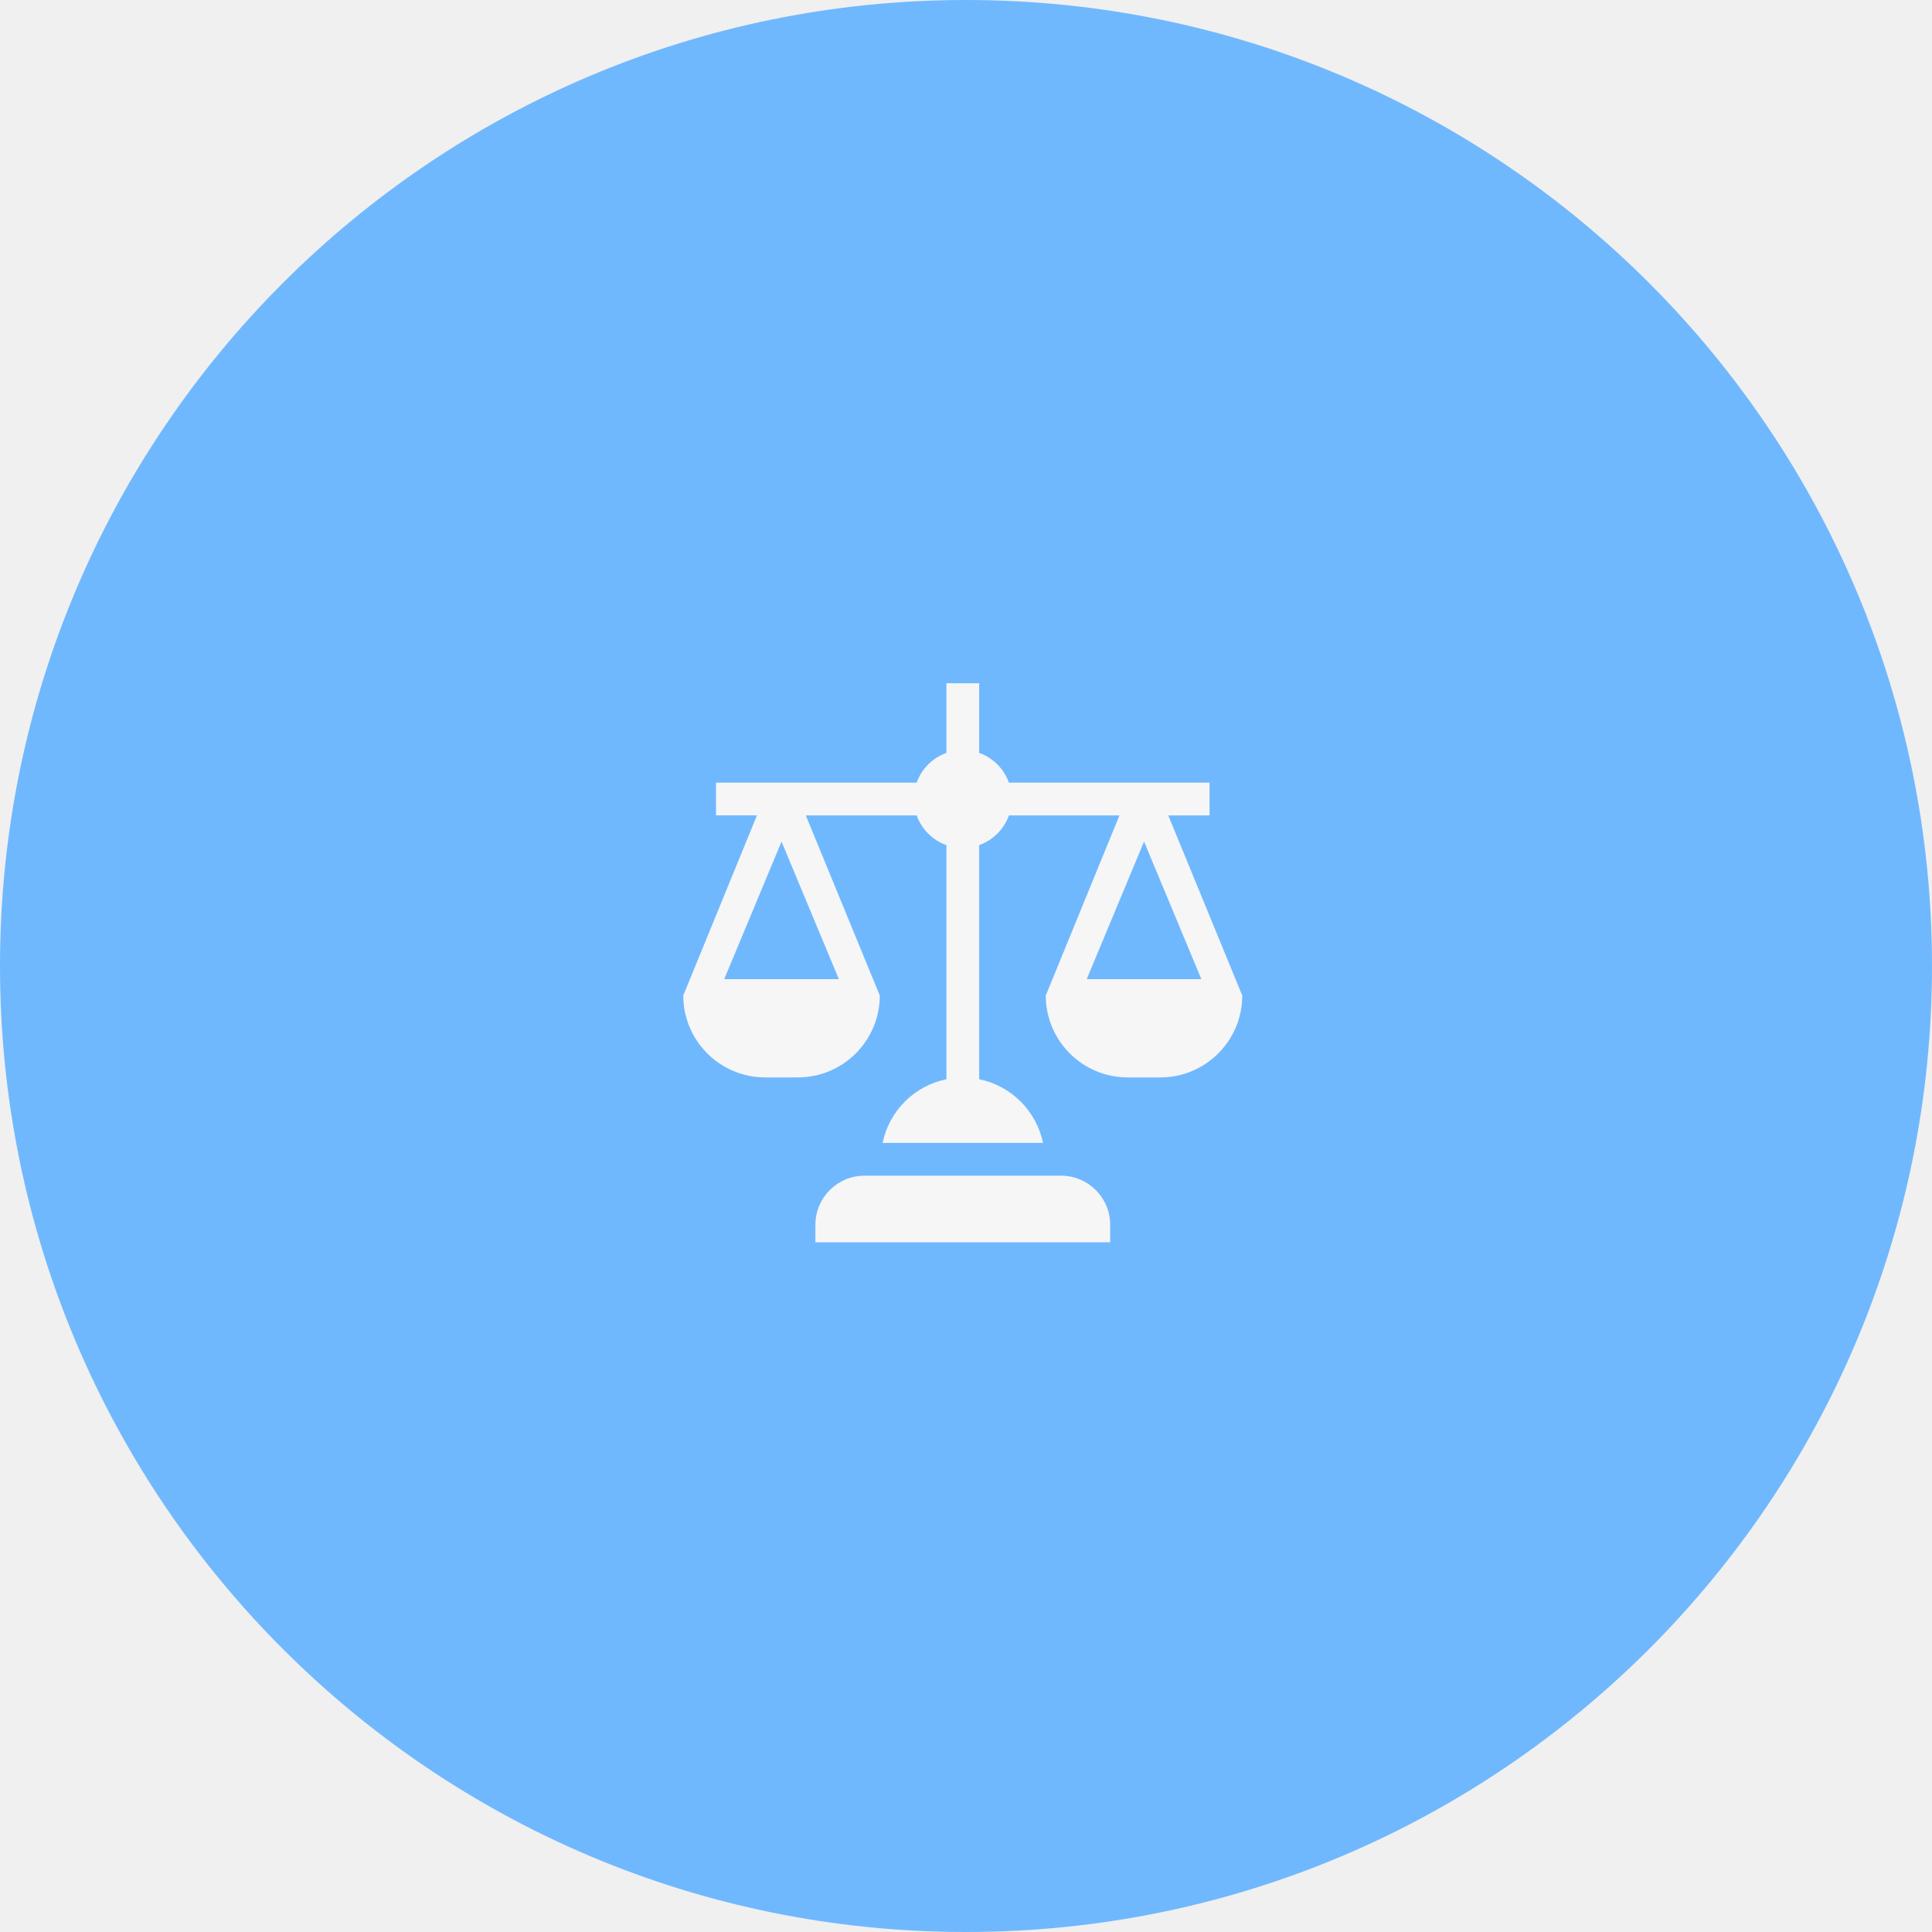
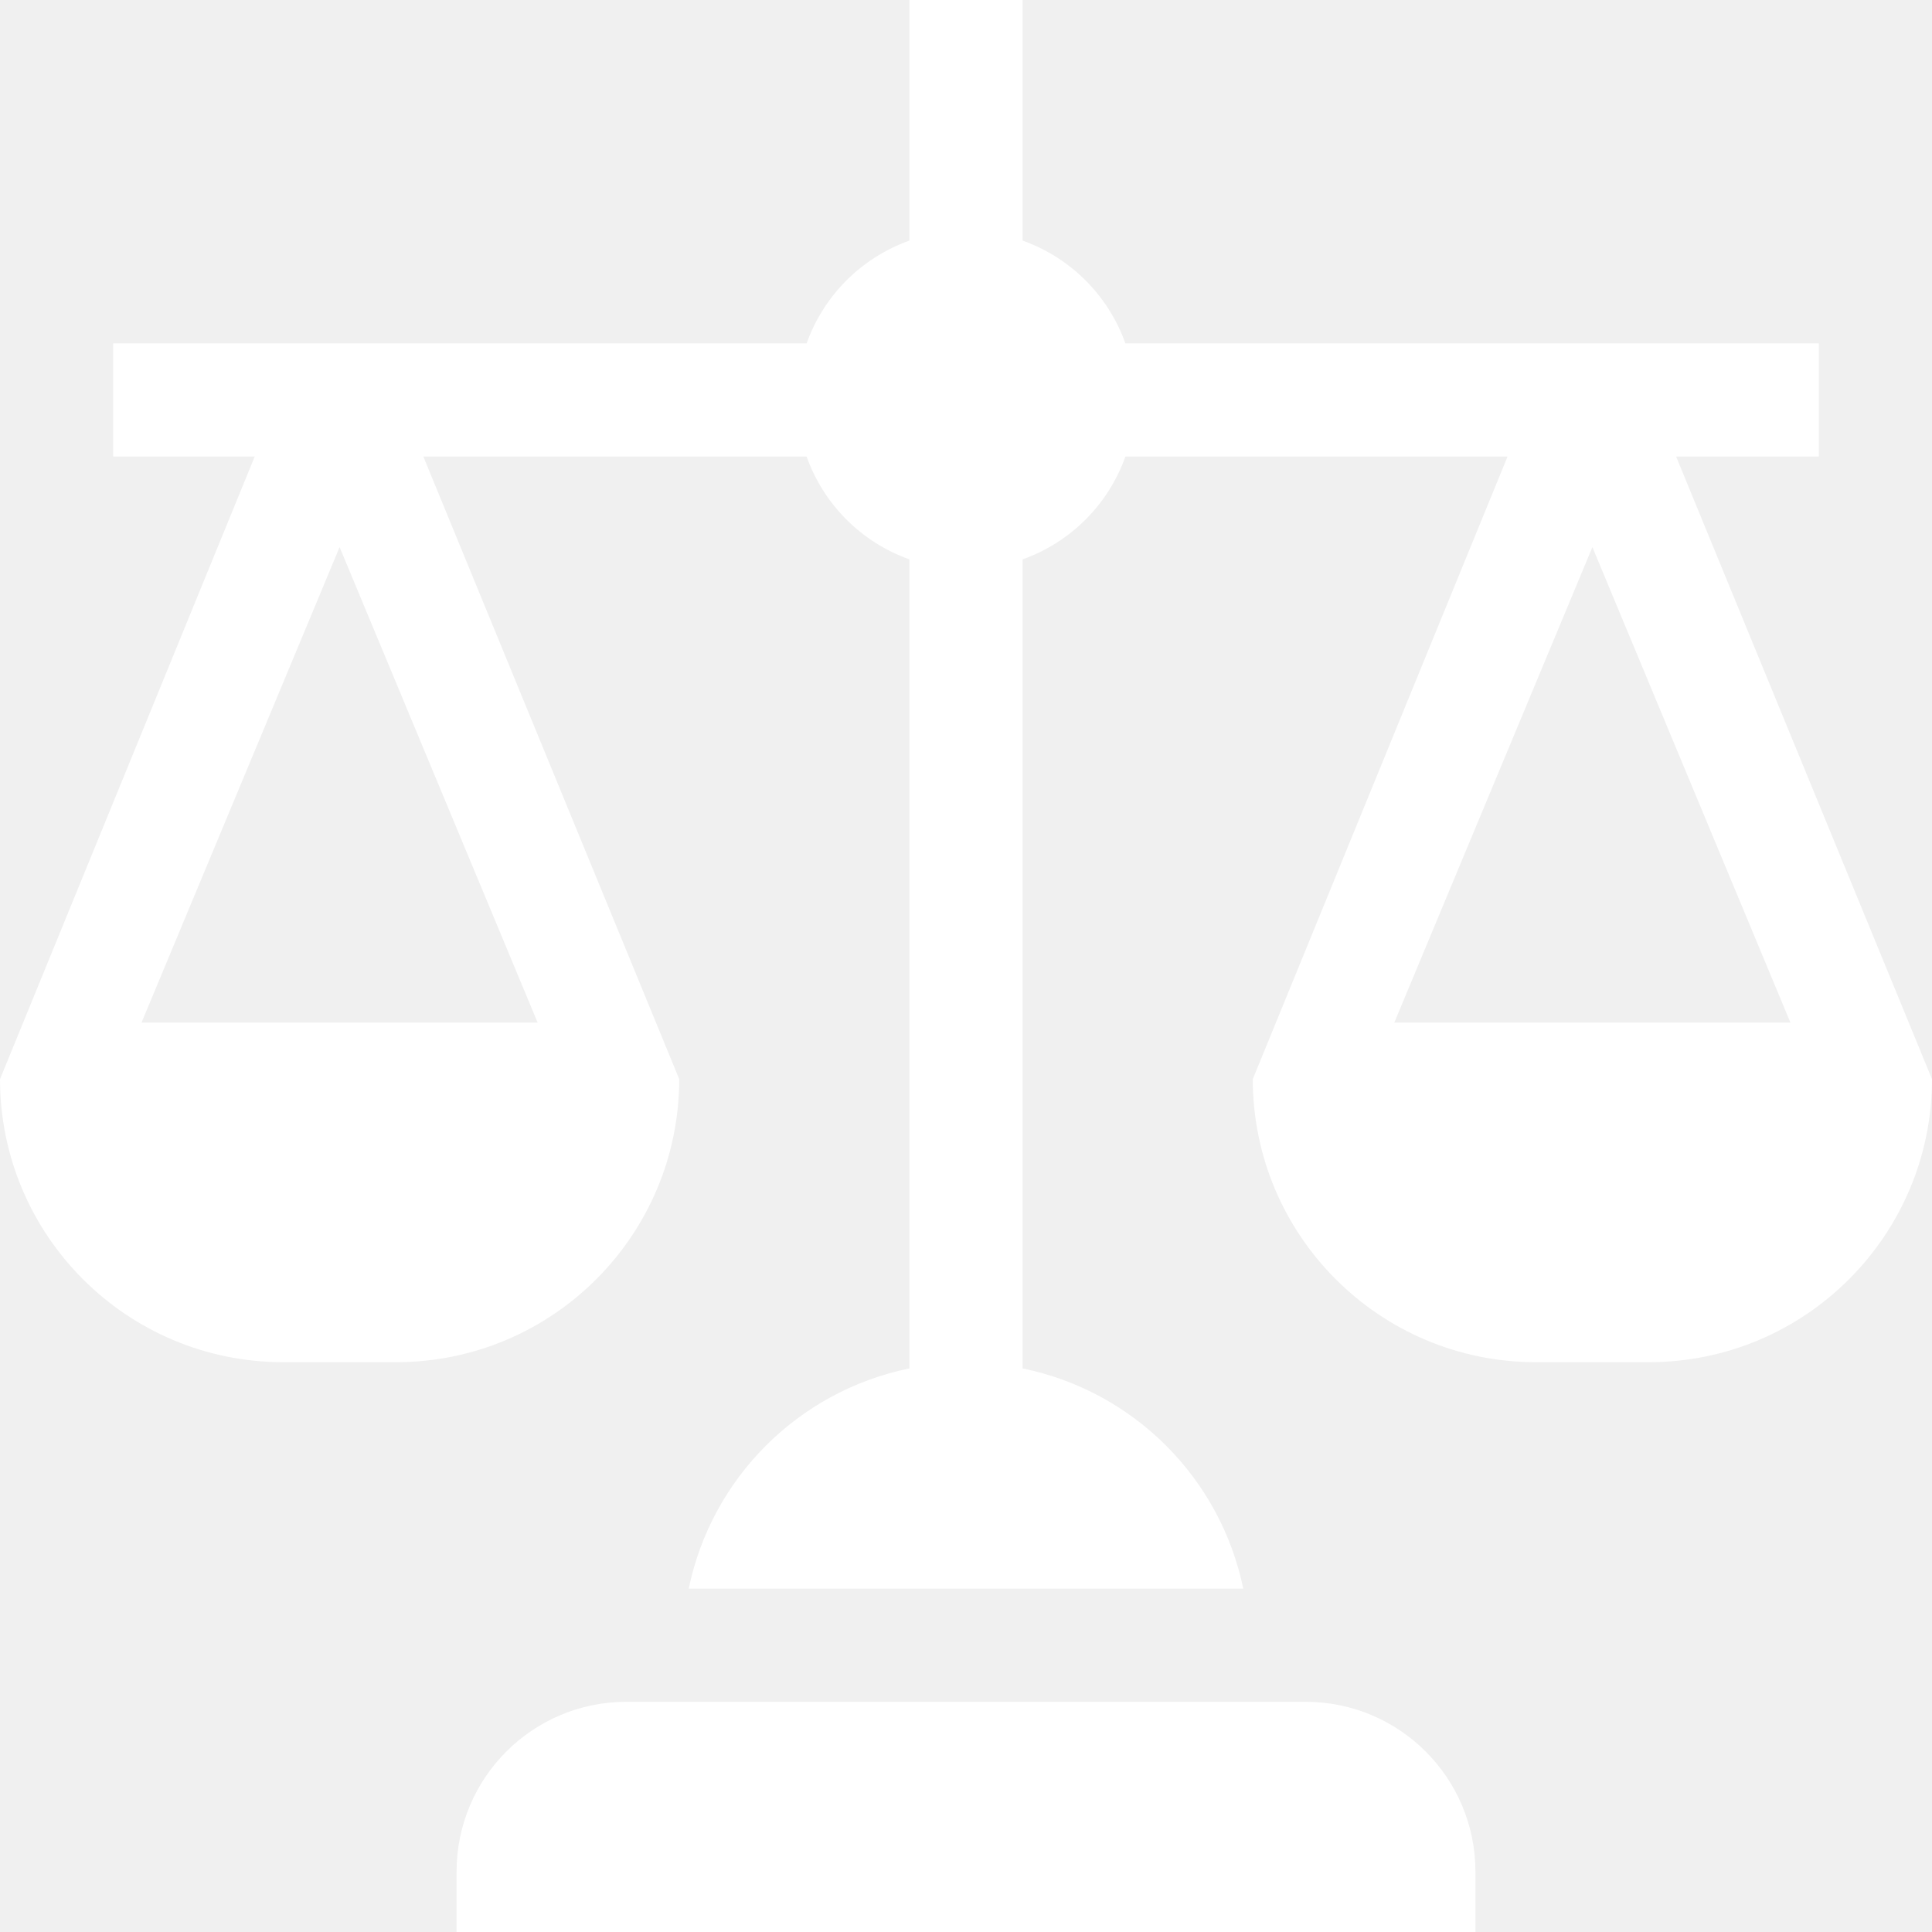
- <svg xmlns="http://www.w3.org/2000/svg" width="164" height="164" viewBox="0 0 164 164">
-   <g id="Group_63" data-name="Group 63" transform="translate(-217 -2563)">
-     <circle id="Ellipse_42" data-name="Ellipse 42" cx="82" cy="82" r="82" transform="translate(217 2563)" fill="#70b8fe" />
-     <g id="law_1_" data-name="law (1)" transform="translate(275 2621)">
-       <path id="Path_269" data-name="Path 269" d="M146.024,455.171A4.171,4.171,0,0,0,141.854,451H125.171A4.171,4.171,0,0,0,121,455.171v1.483h25.024Z" transform="translate(-109.785 -409.2)" fill="#f6f6f6" />
-       <path id="Path_270" data-name="Path 270" d="M44.673,11.215V8.434H27.642A4.165,4.165,0,0,0,25.117,5.91V0h-2.78V5.91a4.165,4.165,0,0,0-2.524,2.524H2.78v2.78H6.256L0,26.507a6.959,6.959,0,0,0,6.951,6.951h2.78a6.959,6.959,0,0,0,6.951-6.951L10.4,11.215h9.414a4.165,4.165,0,0,0,2.524,2.524V33.611a6.964,6.964,0,0,0-5.42,5.409H30.538a6.964,6.964,0,0,0-5.42-5.409V13.739a4.165,4.165,0,0,0,2.524-2.524h9.386L30.771,26.507a6.959,6.959,0,0,0,6.951,6.951H40.5a6.959,6.959,0,0,0,6.951-6.951L41.169,11.215Zm-31.466,13.9H3.476L8.341,13.439Zm30.771,0H34.247l4.866-11.679Z" fill="#f6f6f6" />
-     </g>
-   </g>
+ <svg xmlns="http://www.w3.org/2000/svg" id="law_1_" data-name="law (1)" width="100.257" height="100.257" viewBox="0 0 100.257 100.257">
+   <path id="Path_269" data-name="Path 269" d="M173.87,459.812A8.812,8.812,0,0,0,165.058,451H129.812A8.812,8.812,0,0,0,121,459.812v3.133h52.87Z" transform="translate(-97.306 -362.688)" fill="#fff" />
+   <path id="Path_270" data-name="Path 270" d="M94.382,23.694V17.819H58.4a8.8,8.8,0,0,0-5.333-5.333V0H47.191V12.486a8.8,8.8,0,0,0-5.333,5.333H5.874v5.874h7.344L0,56A14.7,14.7,0,0,0,14.686,70.689H20.56A14.7,14.7,0,0,0,35.247,56L21.969,23.694H41.858a8.8,8.8,0,0,0,5.333,5.333V71.011A14.713,14.713,0,0,0,35.74,82.438H64.517A14.713,14.713,0,0,0,53.066,71.011V29.027A8.8,8.8,0,0,0,58.4,23.694h19.83L65.01,56A14.7,14.7,0,0,0,79.7,70.689h5.874A14.7,14.7,0,0,0,100.257,56L86.979,23.694ZM27.9,53.066H7.344L17.623,28.392Zm65.01,0H72.354L82.634,28.392Z" fill="#fff" />
</svg>
